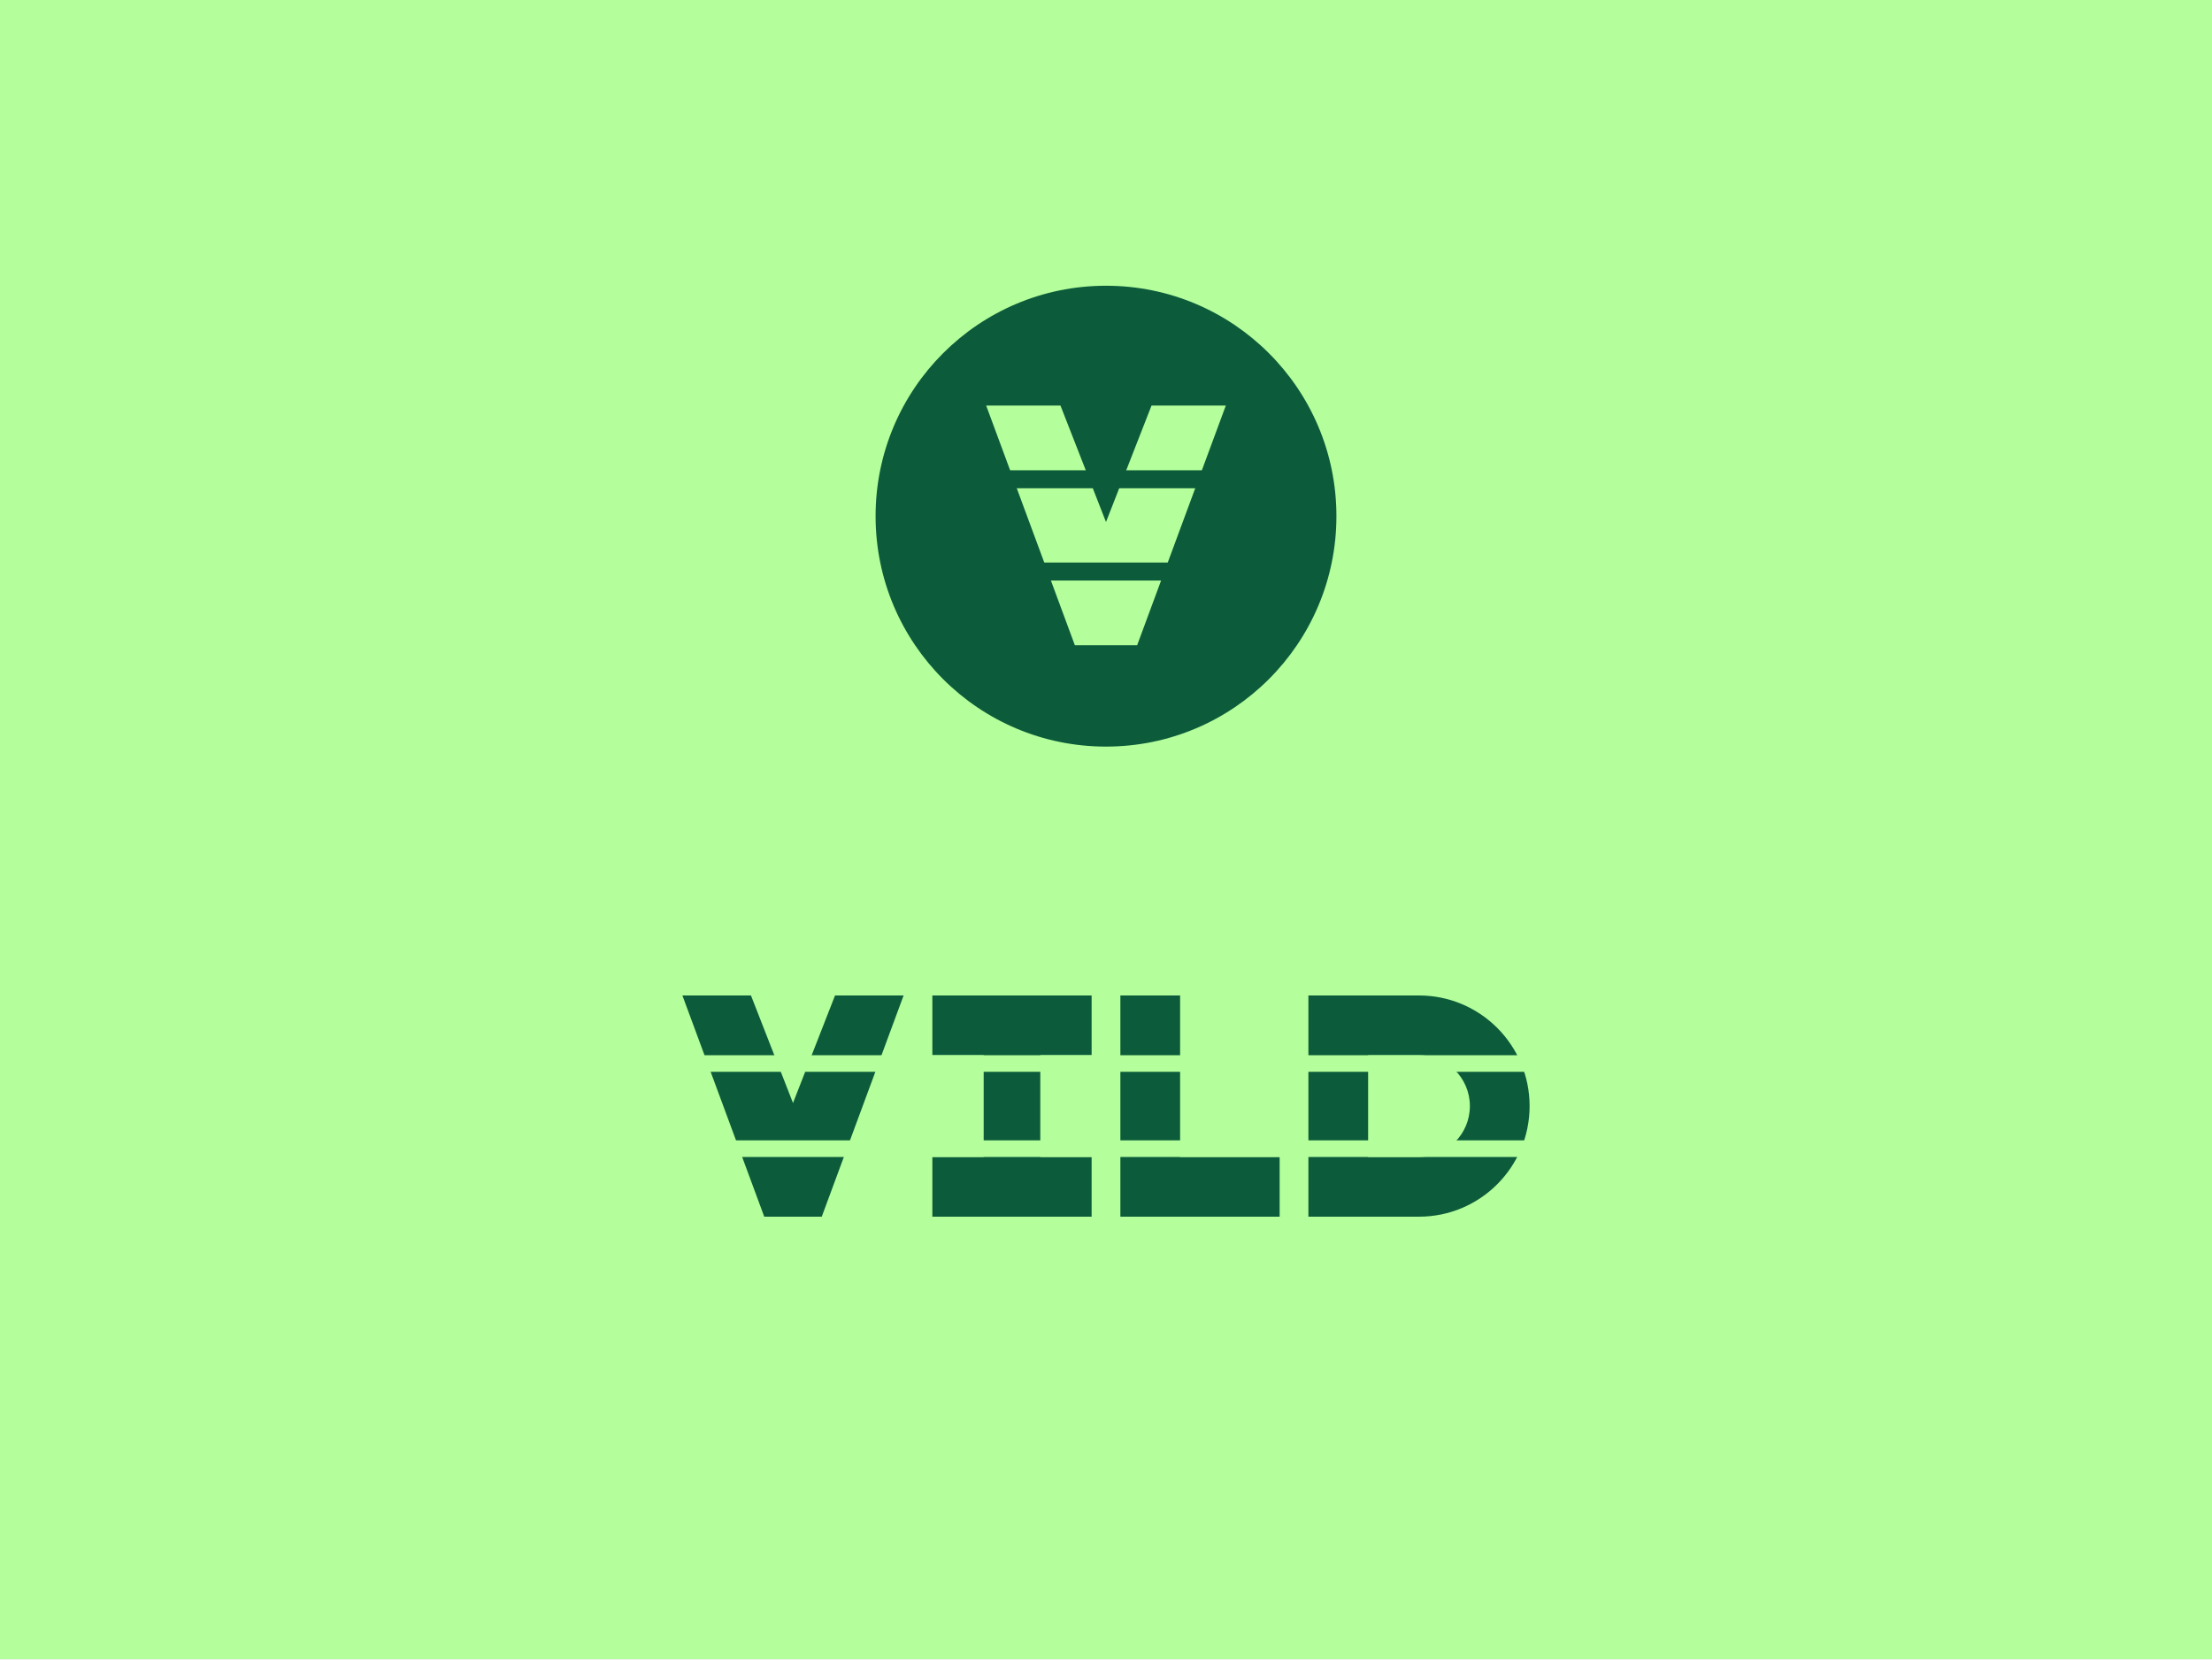
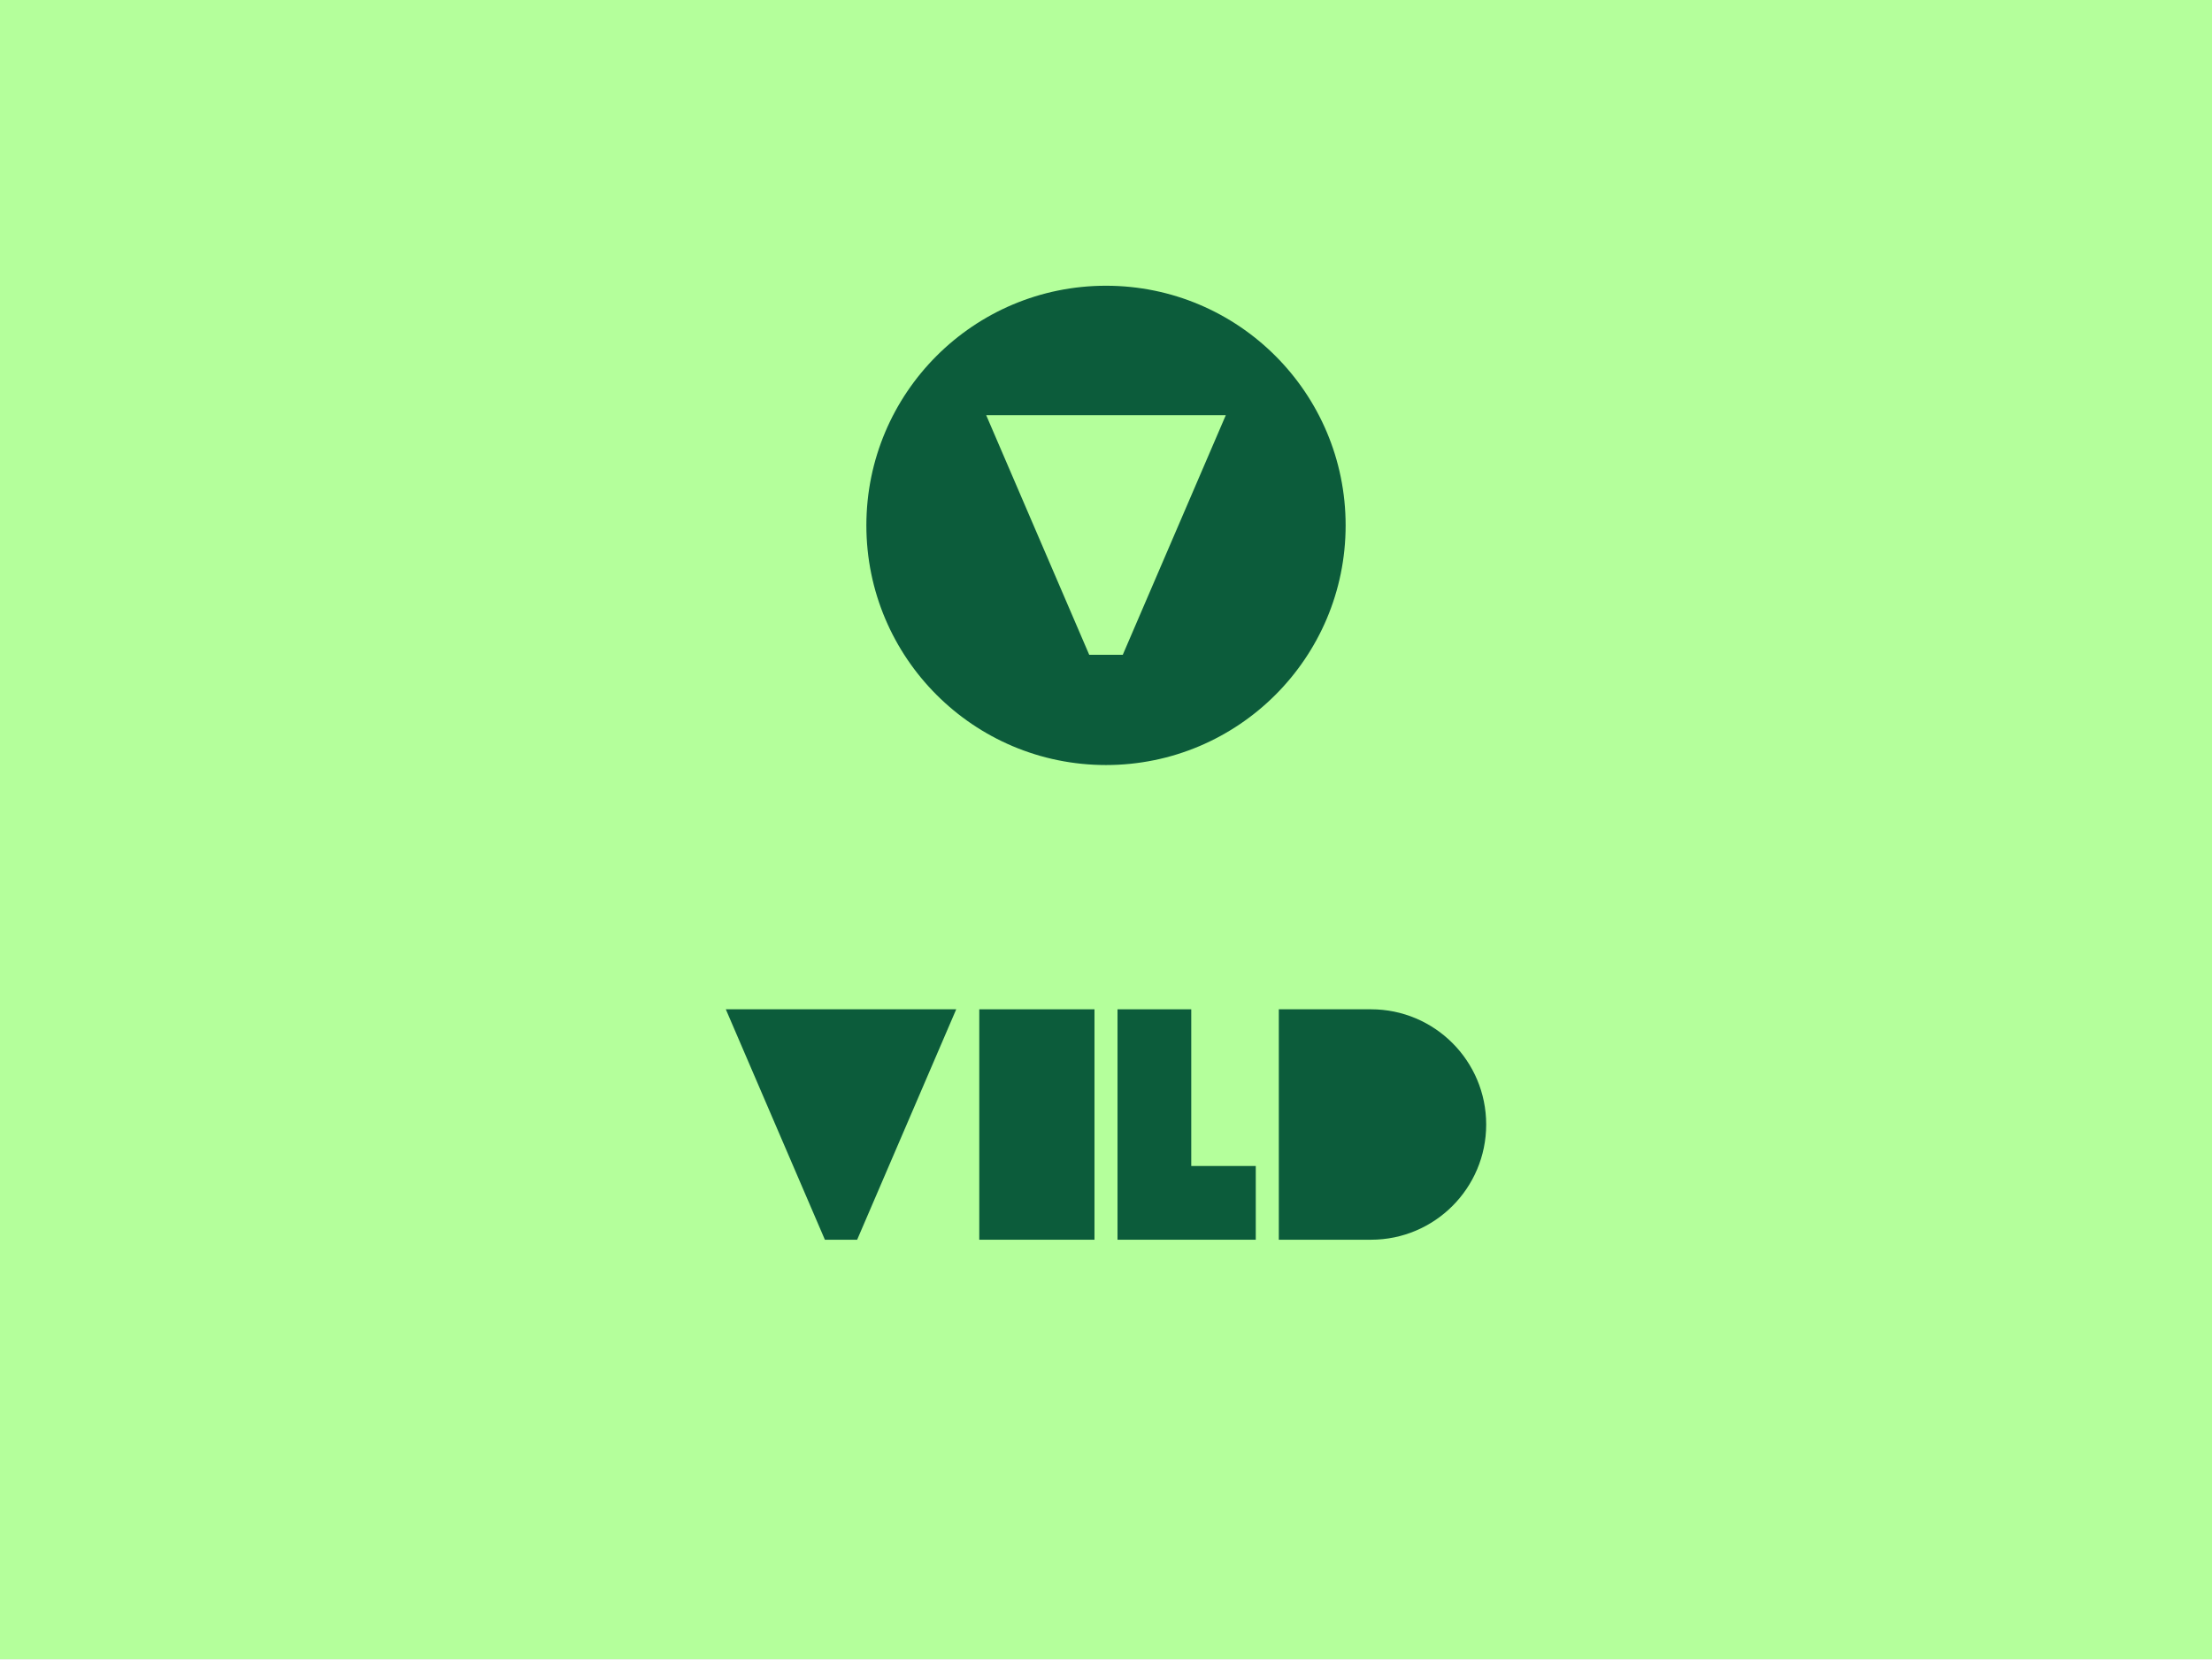
<svg xmlns="http://www.w3.org/2000/svg" width="1200" height="900" viewBox="0 0 1200 900">
  <rect width="1200" height="900" fill="#B4FF9B" />
-   <circle cx="600.0" cy="280.0" r="125.0" fill="#0C5C3B" />
-   <defs>
-     <mask id="m105" maskUnits="userSpaceOnUse" x="-1" y="-1" width="3" height="3">
-       <rect x="-1" y="-1" width="3" height="3" fill="white" />
-       <rect x="-1" y="0.27" width="3" height="0.075" fill="black" />
-       <rect x="-1" y="0.655" width="3" height="0.075" fill="black" />
-     </mask>
-   </defs>
-   <g transform="translate(535.00 220.00) scale(130.000)">
-     <path d="M0,0 L0.31,0 L0.5,0.486 L0.69,0 L1,0 L0.63,1 L0.37,1 Z" fill="#B4FF9B" fill-rule="evenodd" mask="url(#m105)" />
+   <circle cx="600.0" cy="285.0" r="130.0" fill="#0C5C3B" />
+   <g transform="translate(535.00 225.20) scale(130)">
+     <g fill="#B4FF9B">
+       <path d="M0,0 H1.0 L0.570,1 H0.430 Z" />
+     </g>
  </g>
-   <defs>
-     <mask id="m106" maskUnits="userSpaceOnUse" x="-1" y="-1" width="3" height="3">
-       <rect x="-1" y="-1" width="3" height="3" fill="white" />
-       <rect x="-1" y="0.27" width="3" height="0.075" fill="black" />
-       <rect x="-1" y="0.655" width="3" height="0.075" fill="black" />
-     </mask>
-   </defs>
-   <g transform="translate(370.20 540.00) scale(120.000)">
-     <path d="M0,0 L0.31,0 L0.5,0.486 L0.69,0 L1,0 L0.63,1 L0.37,1 Z" fill="#0C5C3B" fill-rule="evenodd" mask="url(#m106)" />
-   </g>
-   <defs>
-     <mask id="m107" maskUnits="userSpaceOnUse" x="-1" y="-1" width="2.72" height="3">
-       <rect x="-1" y="-1" width="2.72" height="3" fill="white" />
-       <rect x="-1" y="0.27" width="2.72" height="0.075" fill="black" />
-       <rect x="-1" y="0.655" width="2.72" height="0.075" fill="black" />
-     </mask>
-   </defs>
-   <g transform="translate(505.80 540.00) scale(120.000)">
-     <path d="M0,0 H0.72 V0.27 H0.488 V0.73 H0.72 V1 H0 V0.73 H0.232 V0.27 H0 Z" fill="#0C5C3B" fill-rule="evenodd" mask="url(#m107)" />
-   </g>
-   <defs>
-     <mask id="m108" maskUnits="userSpaceOnUse" x="-1" y="-1" width="2.72" height="3">
-       <rect x="-1" y="-1" width="2.72" height="3" fill="white" />
-       <rect x="-1" y="0.27" width="2.72" height="0.075" fill="black" />
-       <rect x="-1" y="0.655" width="2.72" height="0.075" fill="black" />
-     </mask>
-   </defs>
-   <g transform="translate(607.80 540.00) scale(120.000)">
-     <path d="M0,0 H0.27 V0.73 H0.72 V1 H0 Z" fill="#0C5C3B" fill-rule="evenodd" mask="url(#m108)" />
-   </g>
-   <defs>
-     <mask id="m109" maskUnits="userSpaceOnUse" x="-1" y="-1" width="3" height="3">
-       <rect x="-1" y="-1" width="3" height="3" fill="white" />
-       <rect x="-1" y="0.27" width="3" height="0.075" fill="black" />
-       <rect x="-1" y="0.655" width="3" height="0.075" fill="black" />
-     </mask>
-   </defs>
-   <g transform="translate(709.80 540.00) scale(120.000)">
-     <path d="M0,0 H0.5 A0.5,0.5 0 0 1 0.5,1 H0 Z M0.27,0.27 V0.73 H0.5 A0.23,0.23 0 0 0 0.5,0.27 Z" fill="#0C5C3B" fill-rule="evenodd" mask="url(#m109)" />
+   <g transform="translate(393.75 547.50) scale(125)">
+     <g fill="#0C5C3B">
+       <g transform="translate(0.000 0)">
+         <path d="M0,0 H1.0 L0.570,1 H0.430 Z" />
+       </g>
+       <g transform="translate(1.100 0)">
+         <rect width="0.5" height="1" />
+       </g>
+       <g transform="translate(1.700 0)">
+         <path d="M0,0 H0.32 V0.680 H0.6 V1 H0 Z" />
+       </g>
+       <g transform="translate(2.400 0)">
+         <path d="M0,0 H0.400 A0.5,0.5 0 0 1 0.400,1 H0 Z" />
+       </g>
+     </g>
  </g>
</svg>
